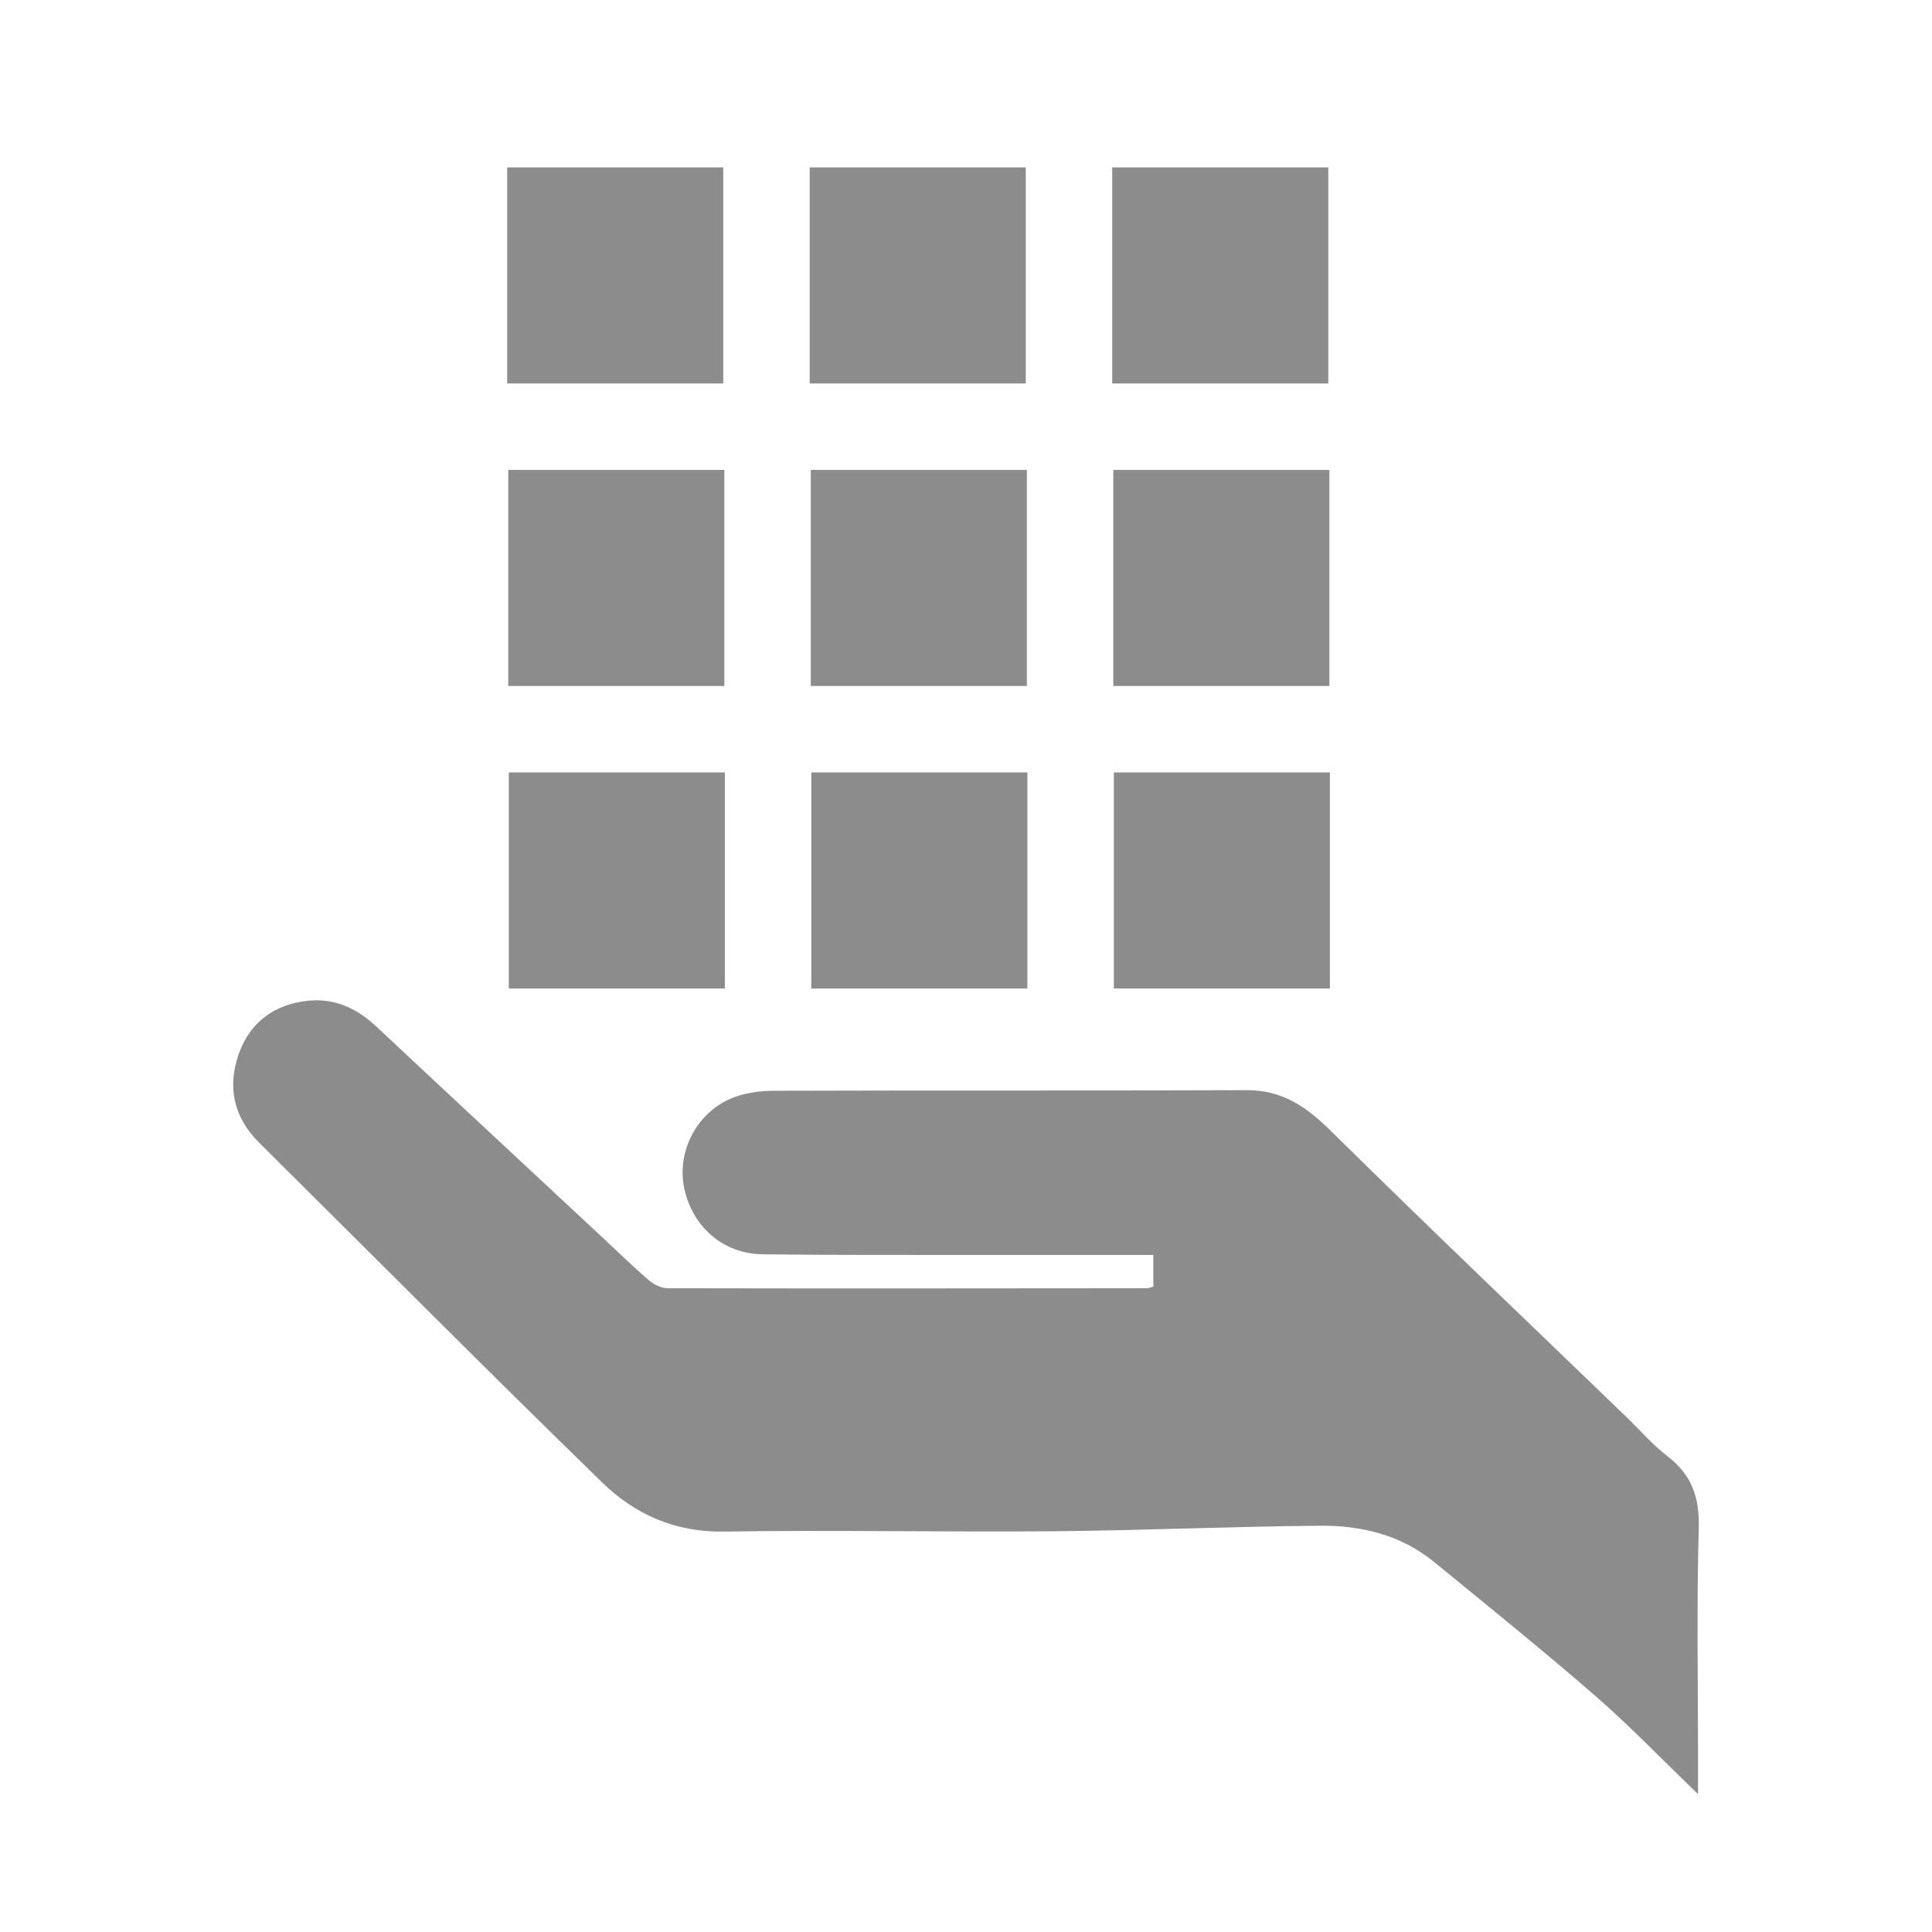
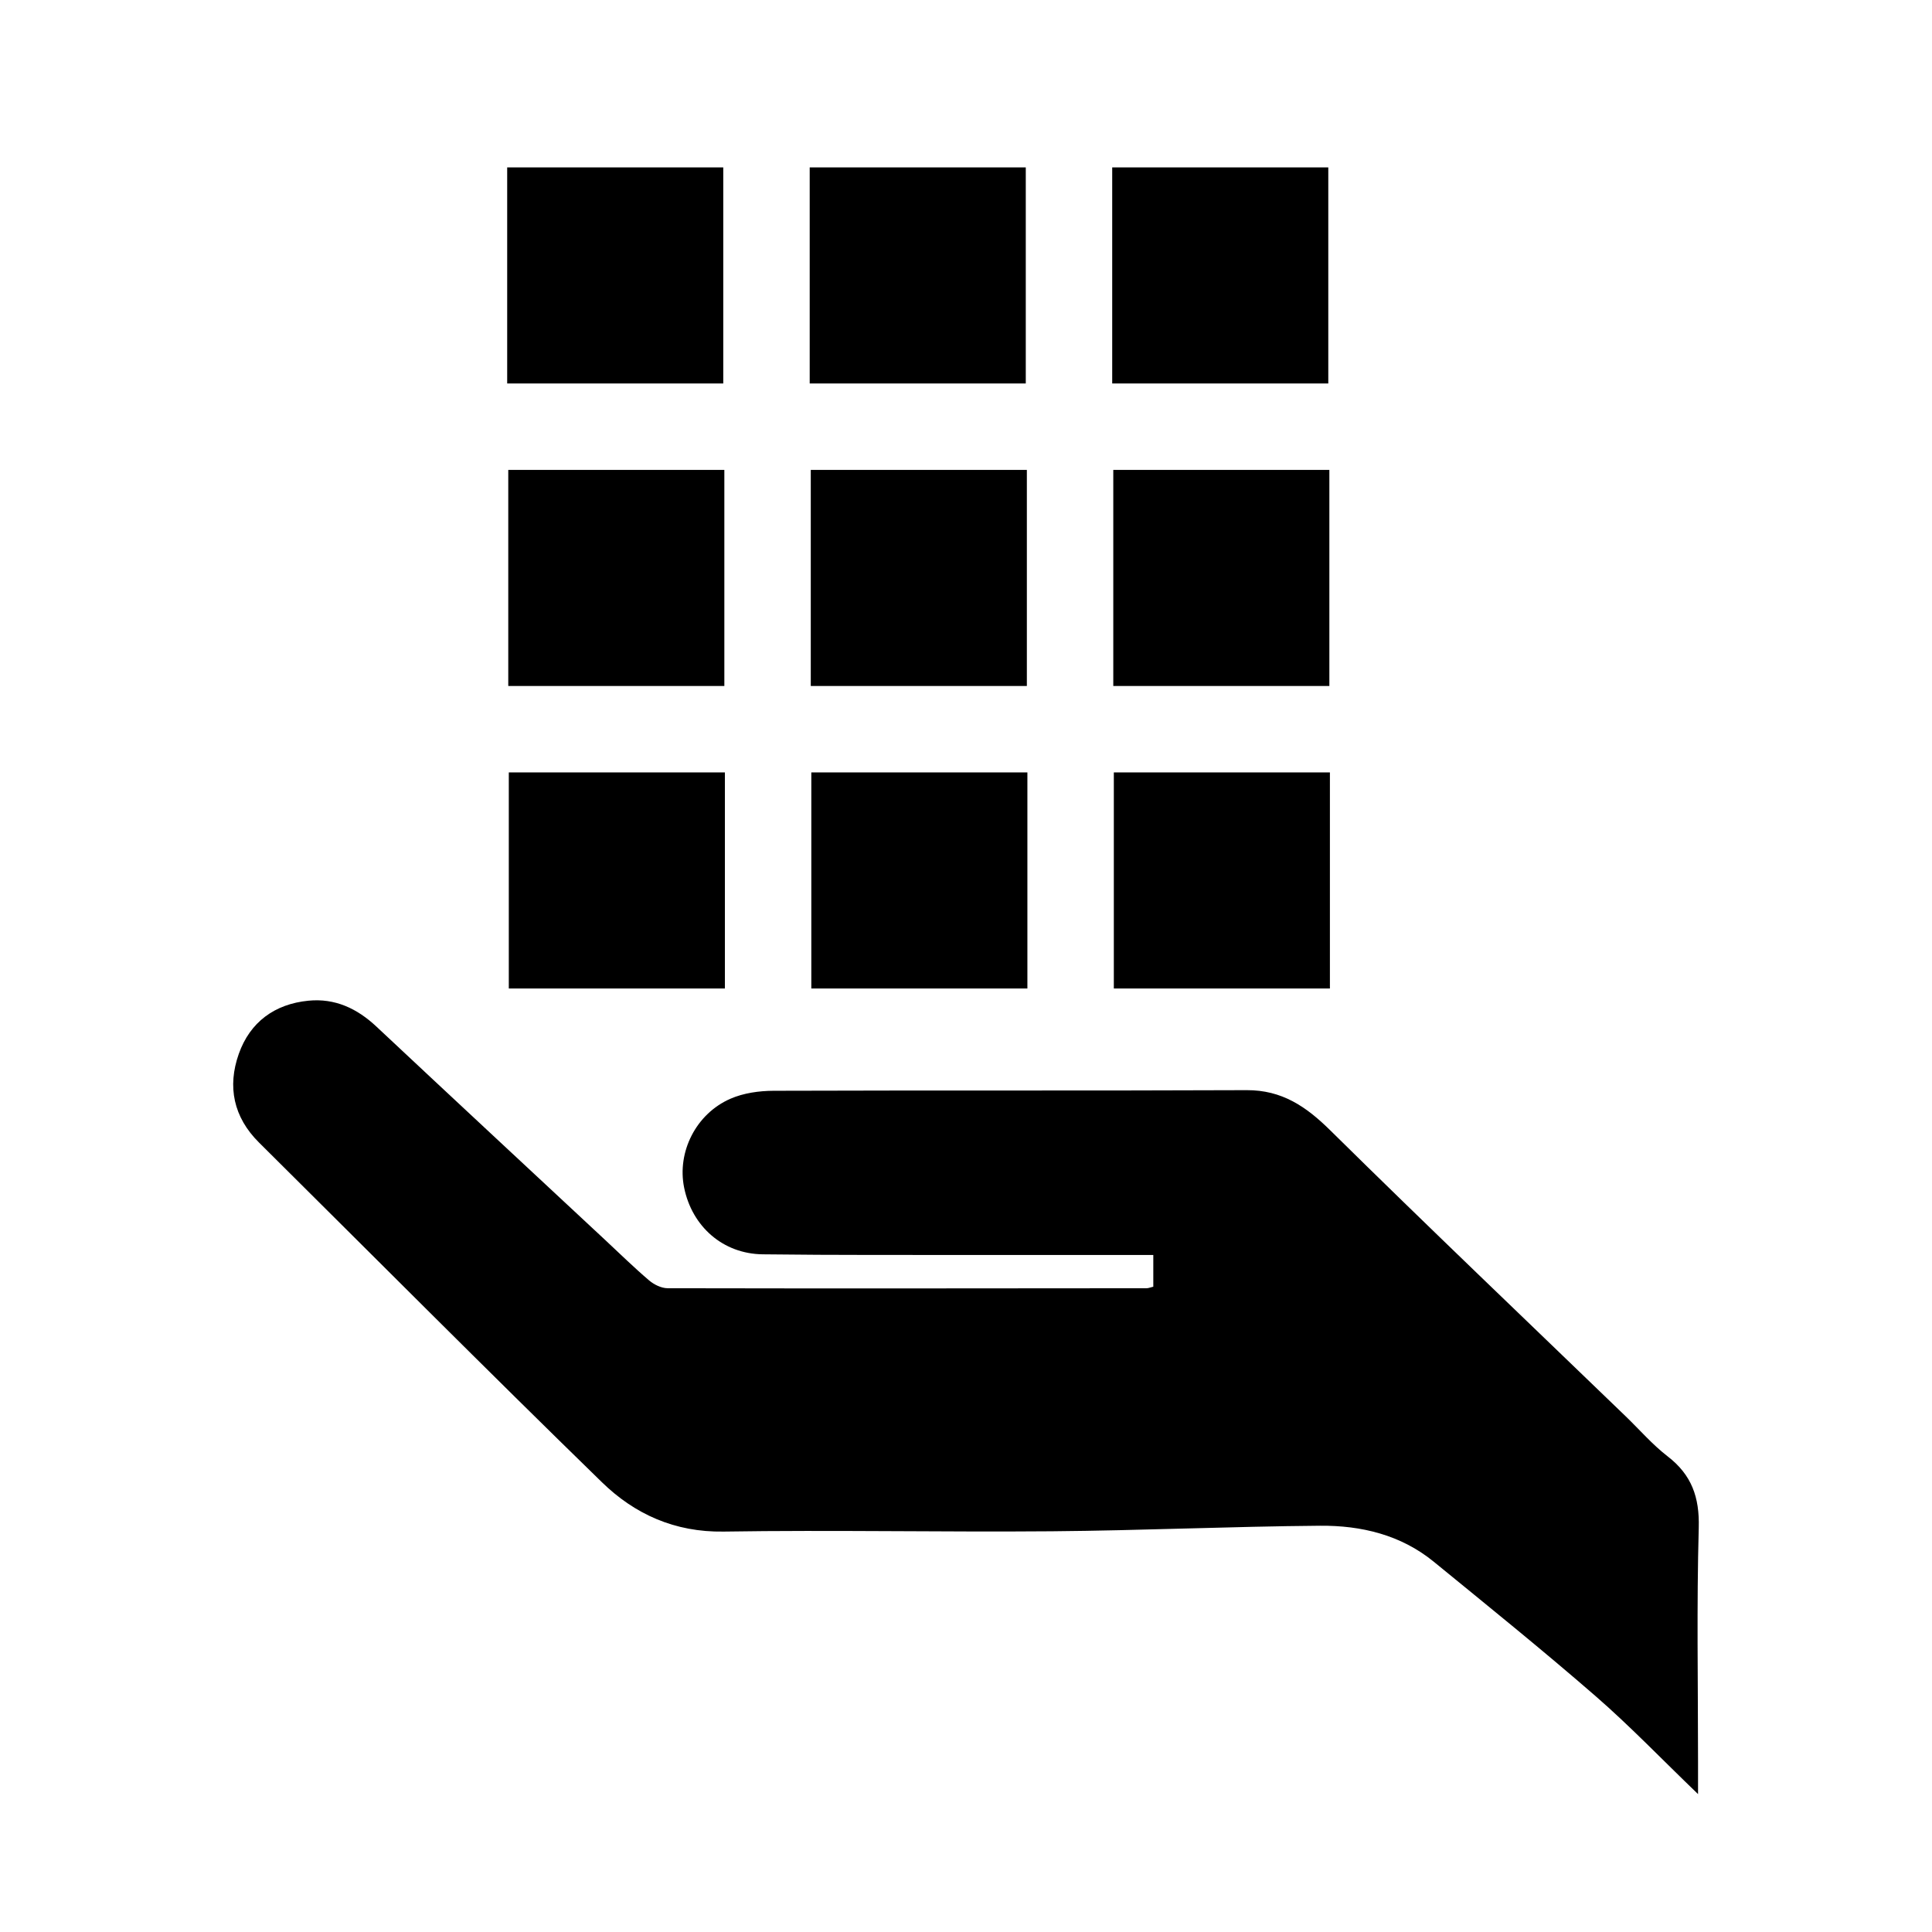
<svg xmlns="http://www.w3.org/2000/svg" version="1.1" id="Layer_1" x="0px" y="0px" width="500px" height="500px" viewBox="0 0 500 500" enable-background="new 0 0 500 500" xml:space="preserve">
-   <path fill-rule="evenodd" clip-rule="evenodd" fill="#8C8C8C" d="M298.473,332.997c0-2.802,0-5.242,0-8.212  c-14.722,0-29.174,0.015-43.626-0.003c-19.157-0.023-38.316,0.072-57.472-0.166c-10.302-0.129-18.292-7.216-20.328-17.286  c-1.853-9.163,3.034-19.079,12.012-22.986c3.381-1.472,7.402-2.037,11.135-2.051c40.813-0.139,81.629,0.009,122.443-0.161  c9.123-0.038,15.375,4.223,21.629,10.393c25.26,24.919,50.955,49.397,76.488,74.041c3.596,3.471,6.904,7.313,10.838,10.345  c6.215,4.787,8.258,10.58,8.043,18.449c-0.553,20.143-0.186,40.312-0.184,60.47c0,2.427,0,4.854,0,8.481  c-9.523-9.161-17.688-17.688-26.564-25.398c-13.682-11.885-27.795-23.277-41.836-34.744c-8.523-6.962-18.785-9.397-29.422-9.31  c-23.133,0.192-46.261,1.237-69.394,1.434c-28.321,0.242-56.652-0.366-84.968,0.079c-12.632,0.199-23.001-4.502-31.481-12.761  c-29.835-29.058-59.207-58.59-88.763-87.933c-6.604-6.557-8.228-14.462-5.22-22.947c2.912-8.216,9.268-12.885,18.003-13.75  c6.879-0.682,12.596,2,17.604,6.694c19.688,18.456,39.46,36.825,59.202,55.224c3.777,3.521,7.468,7.144,11.396,10.486  c1.268,1.08,3.166,2.005,4.778,2.009c41.318,0.085,82.636,0.04,123.953,0.002C297.211,333.396,297.681,333.186,298.473,332.997z" />
-   <rect x="131.259" y="43.322" fill="#8C8C8C" width="55.921" height="55.921" />
-   <rect x="209.549" y="43.322" fill="#8C8C8C" width="55.921" height="55.921" />
-   <rect x="287.838" y="43.322" fill="#8C8C8C" width="55.922" height="55.921" />
-   <rect x="131.539" y="121.612" fill="#8C8C8C" width="55.921" height="55.921" />
-   <rect x="209.828" y="121.612" fill="#8C8C8C" width="55.922" height="55.921" />
-   <rect x="288.117" y="121.612" fill="#8C8C8C" width="55.922" height="55.921" />
-   <rect x="131.679" y="199.901" fill="#8C8C8C" width="55.921" height="55.921" />
-   <rect x="209.968" y="199.901" fill="#8C8C8C" width="55.92" height="55.921" />
-   <rect x="288.258" y="199.901" fill="#8C8C8C" width="55.92" height="55.921" />
+   <path fill-rule="evenodd" clip-rule="evenodd" fill="#000000" d="M298.473,332.997c0-2.802,0-5.242,0-8.212  c-14.722,0-29.174,0.015-43.626-0.003c-19.157-0.023-38.316,0.072-57.472-0.166c-10.302-0.129-18.292-7.216-20.328-17.286  c-1.853-9.163,3.034-19.079,12.012-22.986c3.381-1.472,7.402-2.037,11.135-2.051c40.813-0.139,81.629,0.009,122.443-0.161  c9.123-0.038,15.375,4.223,21.629,10.393c25.26,24.919,50.955,49.397,76.488,74.041c3.596,3.471,6.904,7.313,10.838,10.345  c6.215,4.787,8.258,10.58,8.043,18.449c-0.553,20.143-0.186,40.312-0.184,60.47c0,2.427,0,4.854,0,8.481  c-9.523-9.161-17.688-17.688-26.564-25.398c-13.682-11.885-27.795-23.277-41.836-34.744c-8.523-6.962-18.785-9.397-29.422-9.31  c-23.133,0.192-46.261,1.237-69.394,1.434c-28.321,0.242-56.652-0.366-84.968,0.079c-12.632,0.199-23.001-4.502-31.481-12.761  c-29.835-29.058-59.207-58.59-88.763-87.933c-6.604-6.557-8.228-14.462-5.22-22.947c2.912-8.216,9.268-12.885,18.003-13.75  c6.879-0.682,12.596,2,17.604,6.694c19.688,18.456,39.46,36.825,59.202,55.224c3.777,3.521,7.468,7.144,11.396,10.486  c1.268,1.08,3.166,2.005,4.778,2.009c41.318,0.085,82.636,0.04,123.953,0.002C297.211,333.396,297.681,333.186,298.473,332.997z" />
+   <rect x="131.259" y="43.322" fill="#000000" width="55.921" height="55.921" />
+   <rect x="209.549" y="43.322" fill="#000000" width="55.921" height="55.921" />
+   <rect x="287.838" y="43.322" fill="#000000" width="55.922" height="55.921" />
+   <rect x="131.539" y="121.612" fill="#000000" width="55.921" height="55.921" />
+   <rect x="209.828" y="121.612" fill="#000000" width="55.922" height="55.921" />
+   <rect x="288.117" y="121.612" fill="#000000" width="55.922" height="55.921" />
+   <rect x="131.679" y="199.901" fill="#000000" width="55.921" height="55.921" />
+   <rect x="209.968" y="199.901" fill="#000000" width="55.92" height="55.921" />
+   <rect x="288.258" y="199.901" fill="#000000" width="55.92" height="55.921" />
</svg>
